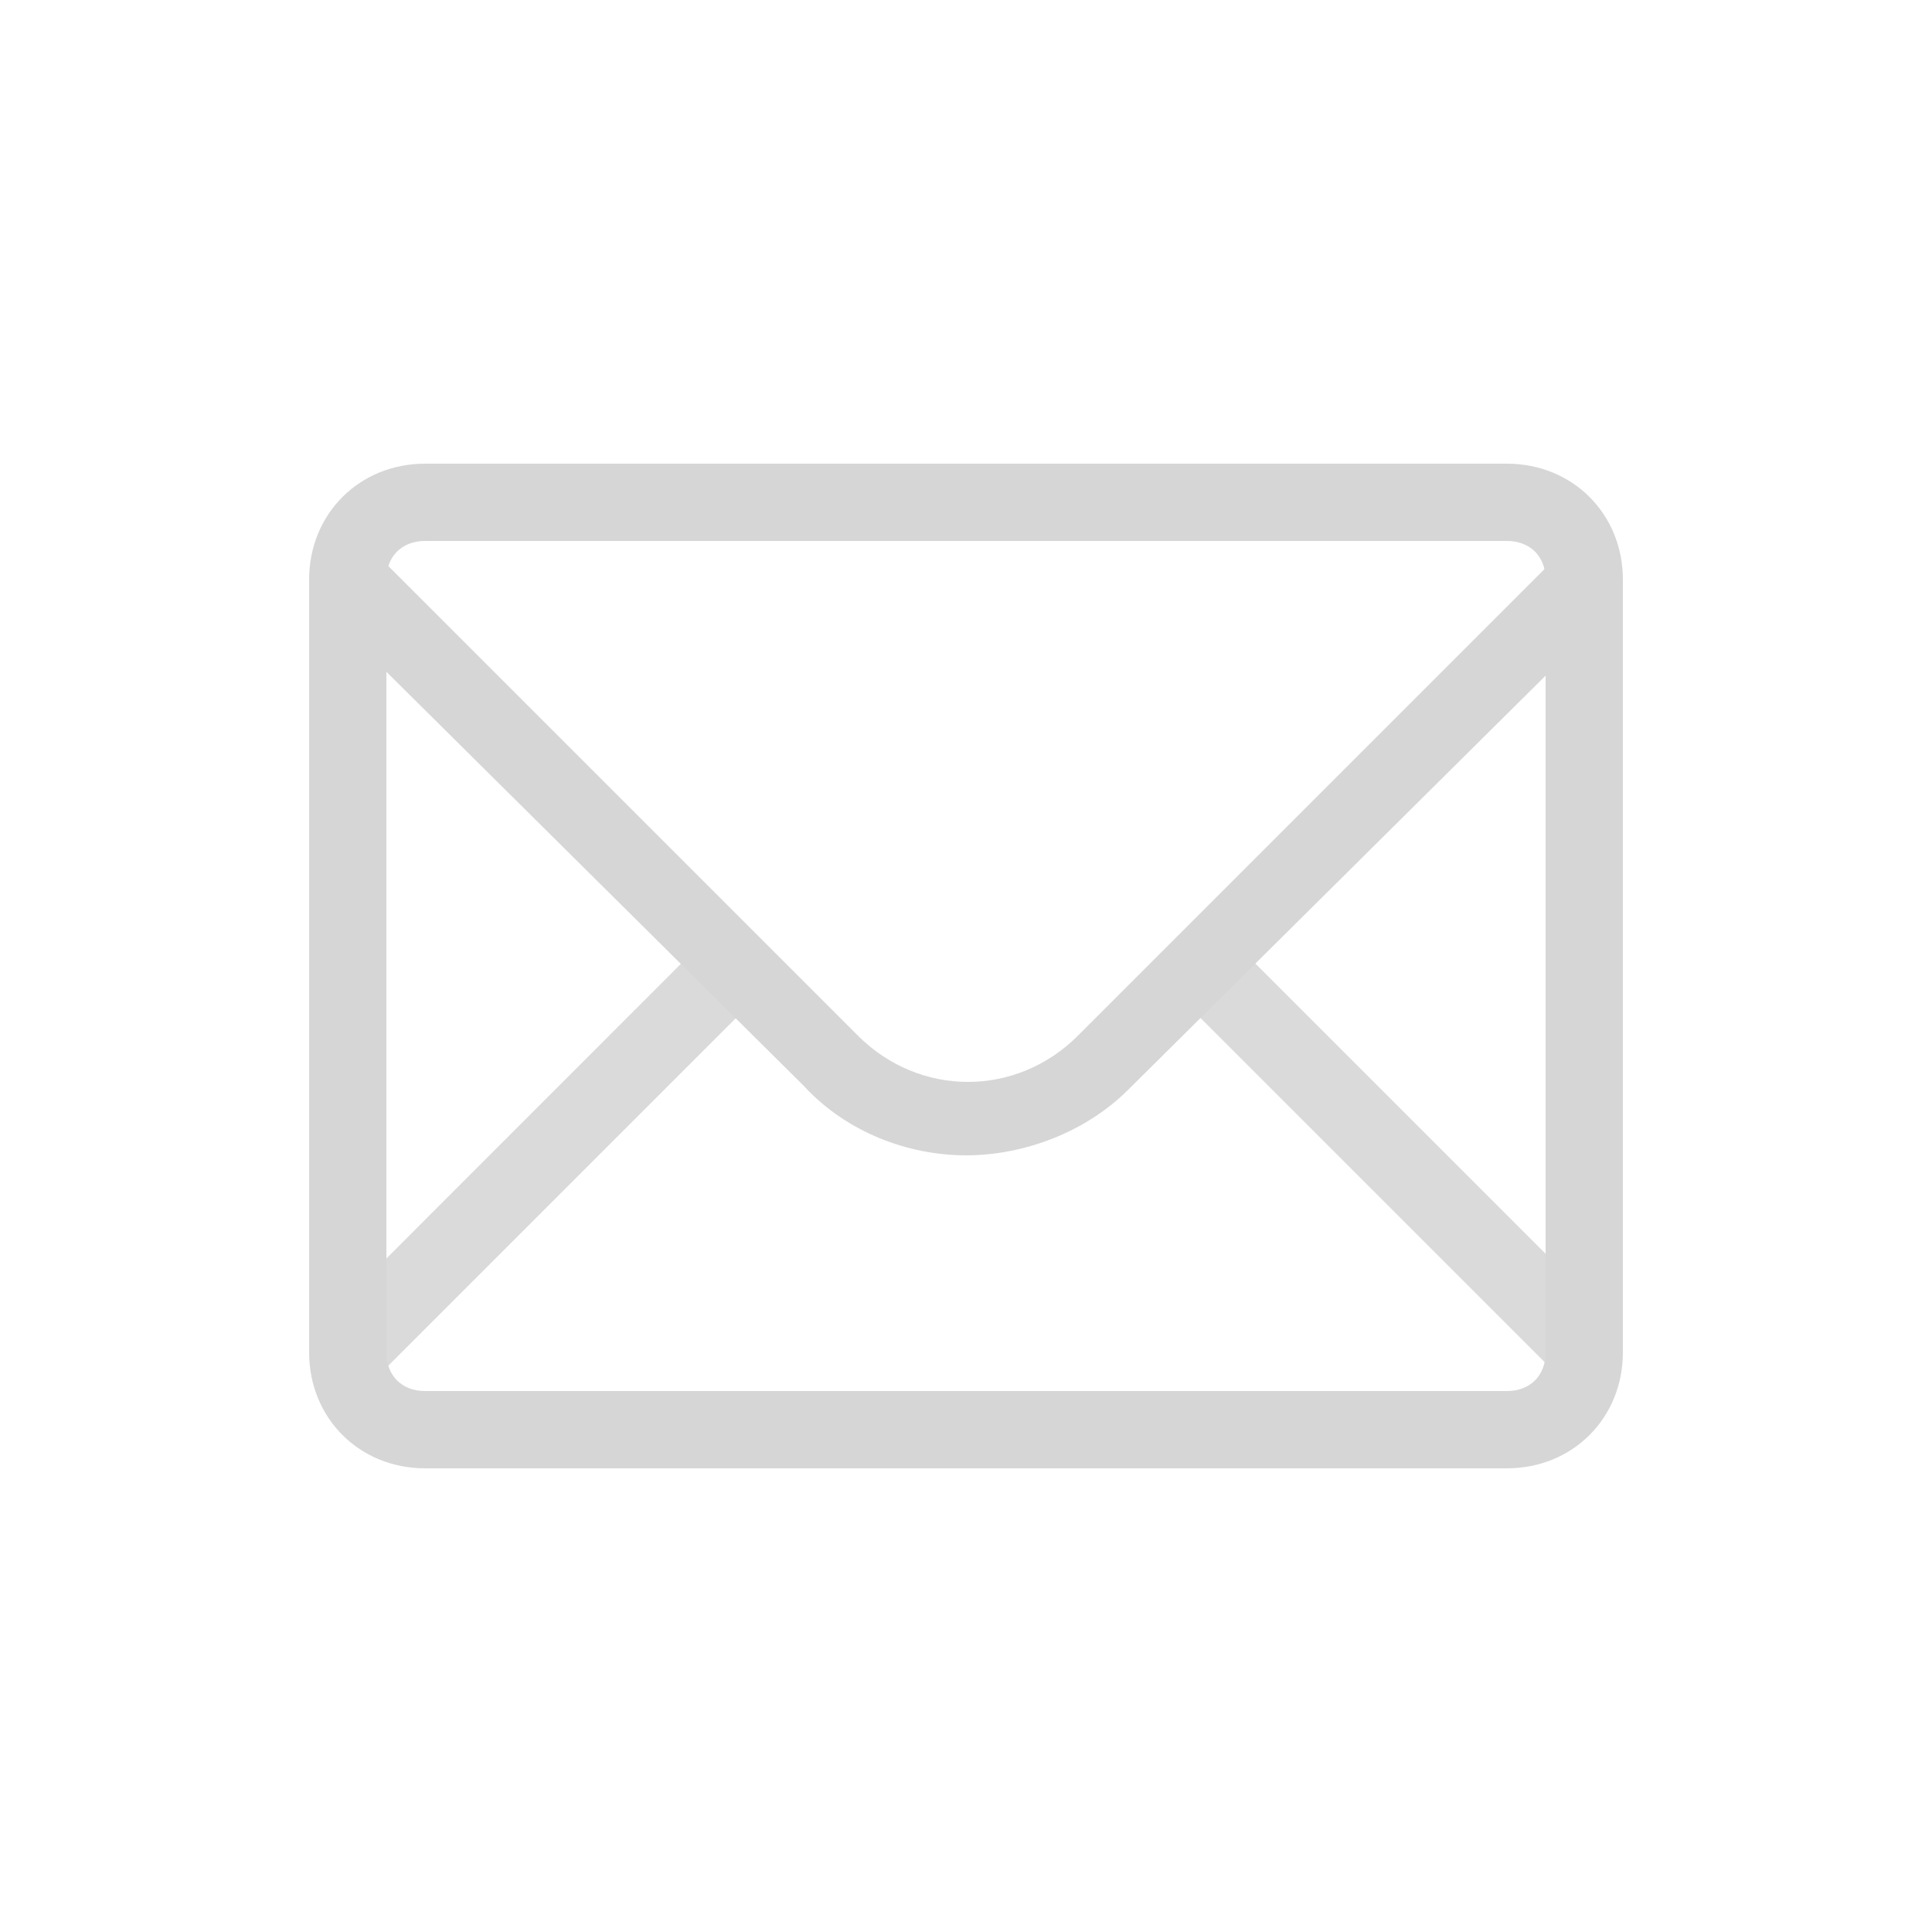
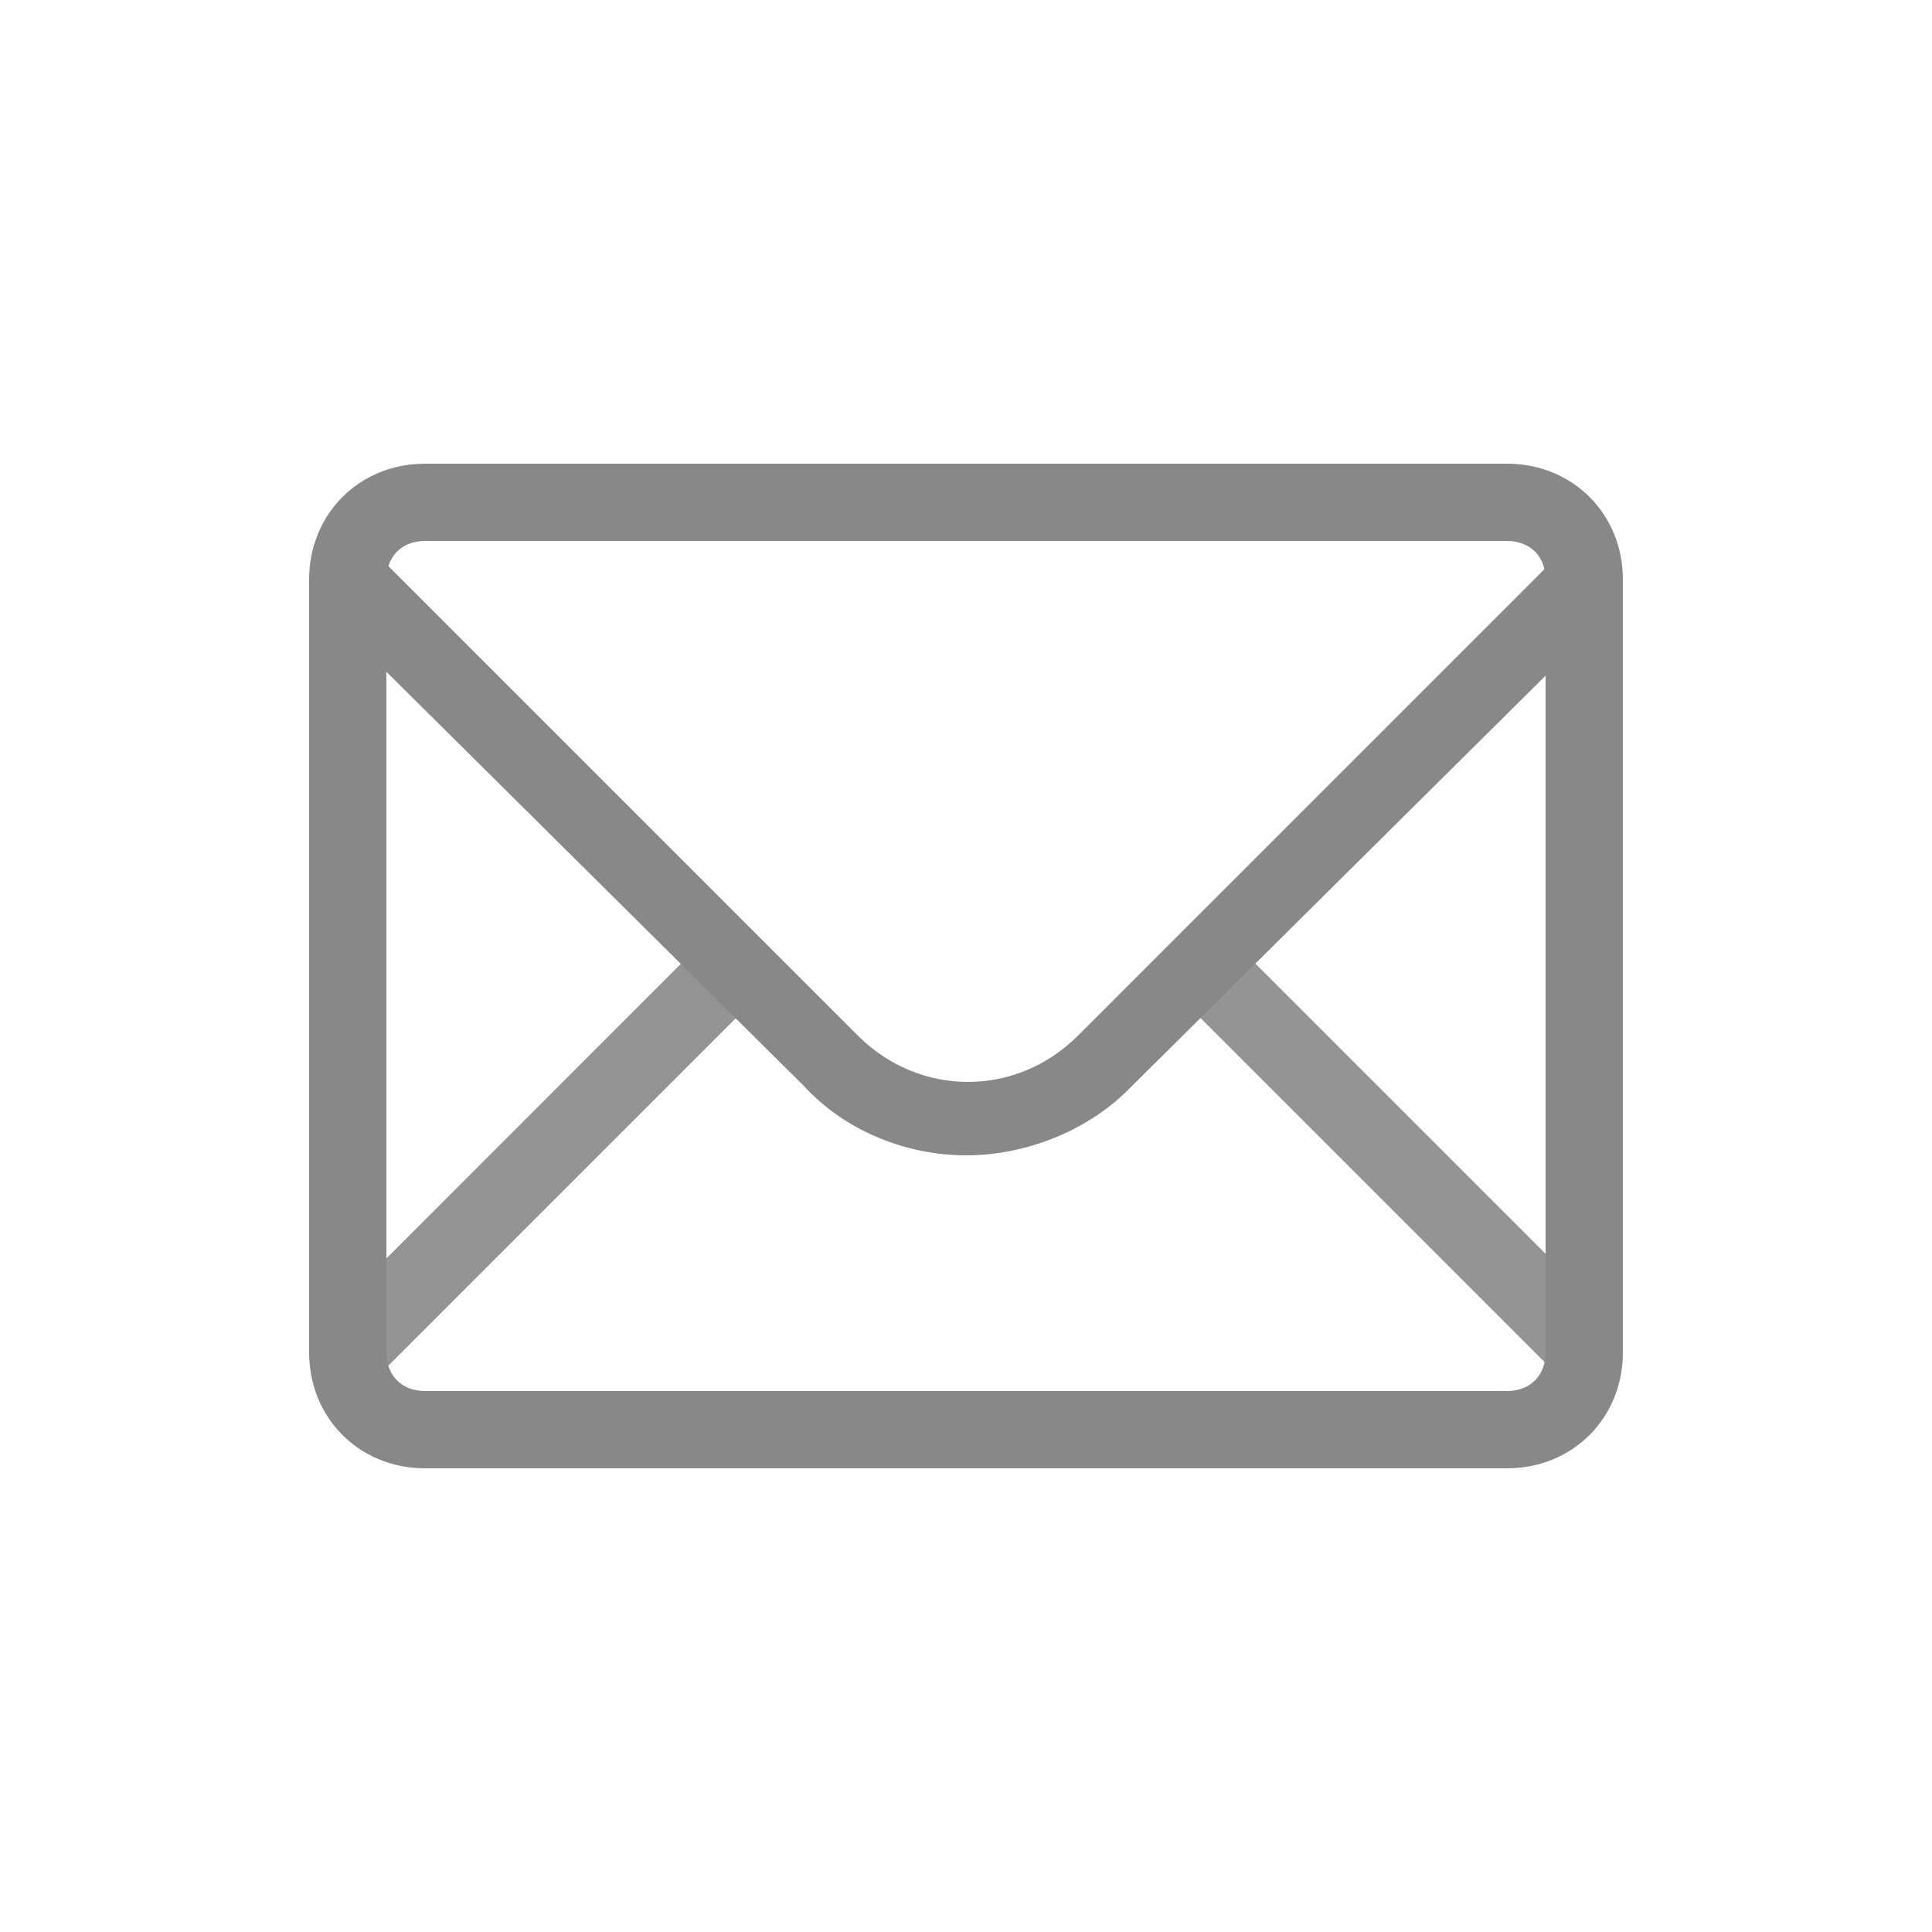
- <svg xmlns="http://www.w3.org/2000/svg" viewBox="0 0 50 50" fill="#D6D6D6">
+ <svg xmlns="http://www.w3.org/2000/svg" viewBox="0 0 50 50" fill="#888888">
  <path opacity=".9" d="M31.796 24.244l9.97 9.97-1.415 1.414-9.97-9.97z" />
  <path opacity=".9" d="M18.278 24.287l1.414 1.414-9.9 9.9-1.414-1.41z" />
  <path d="M25 29.9c-1.5 0-3.1-.6-4.2-1.8L8.3 15.7l1.4-1.4 12.5 12.5c1.6 1.6 4.1 1.6 5.7 0l12.5-12.5 1.4 1.4-12.6 12.5c-1.1 1.1-2.7 1.7-4.2 1.7z" />
  <path d="M39 38H11c-1.7 0-3-1.3-3-3V15c0-1.7 1.3-3 3-3h28c1.7 0 3 1.3 3 3v20c0 1.7-1.3 3-3 3zM11 14c-.6 0-1 .4-1 1v20c0 .6.4 1 1 1h28c.6 0 1-.4 1-1V15c0-.6-.4-1-1-1H11z" />
</svg>
